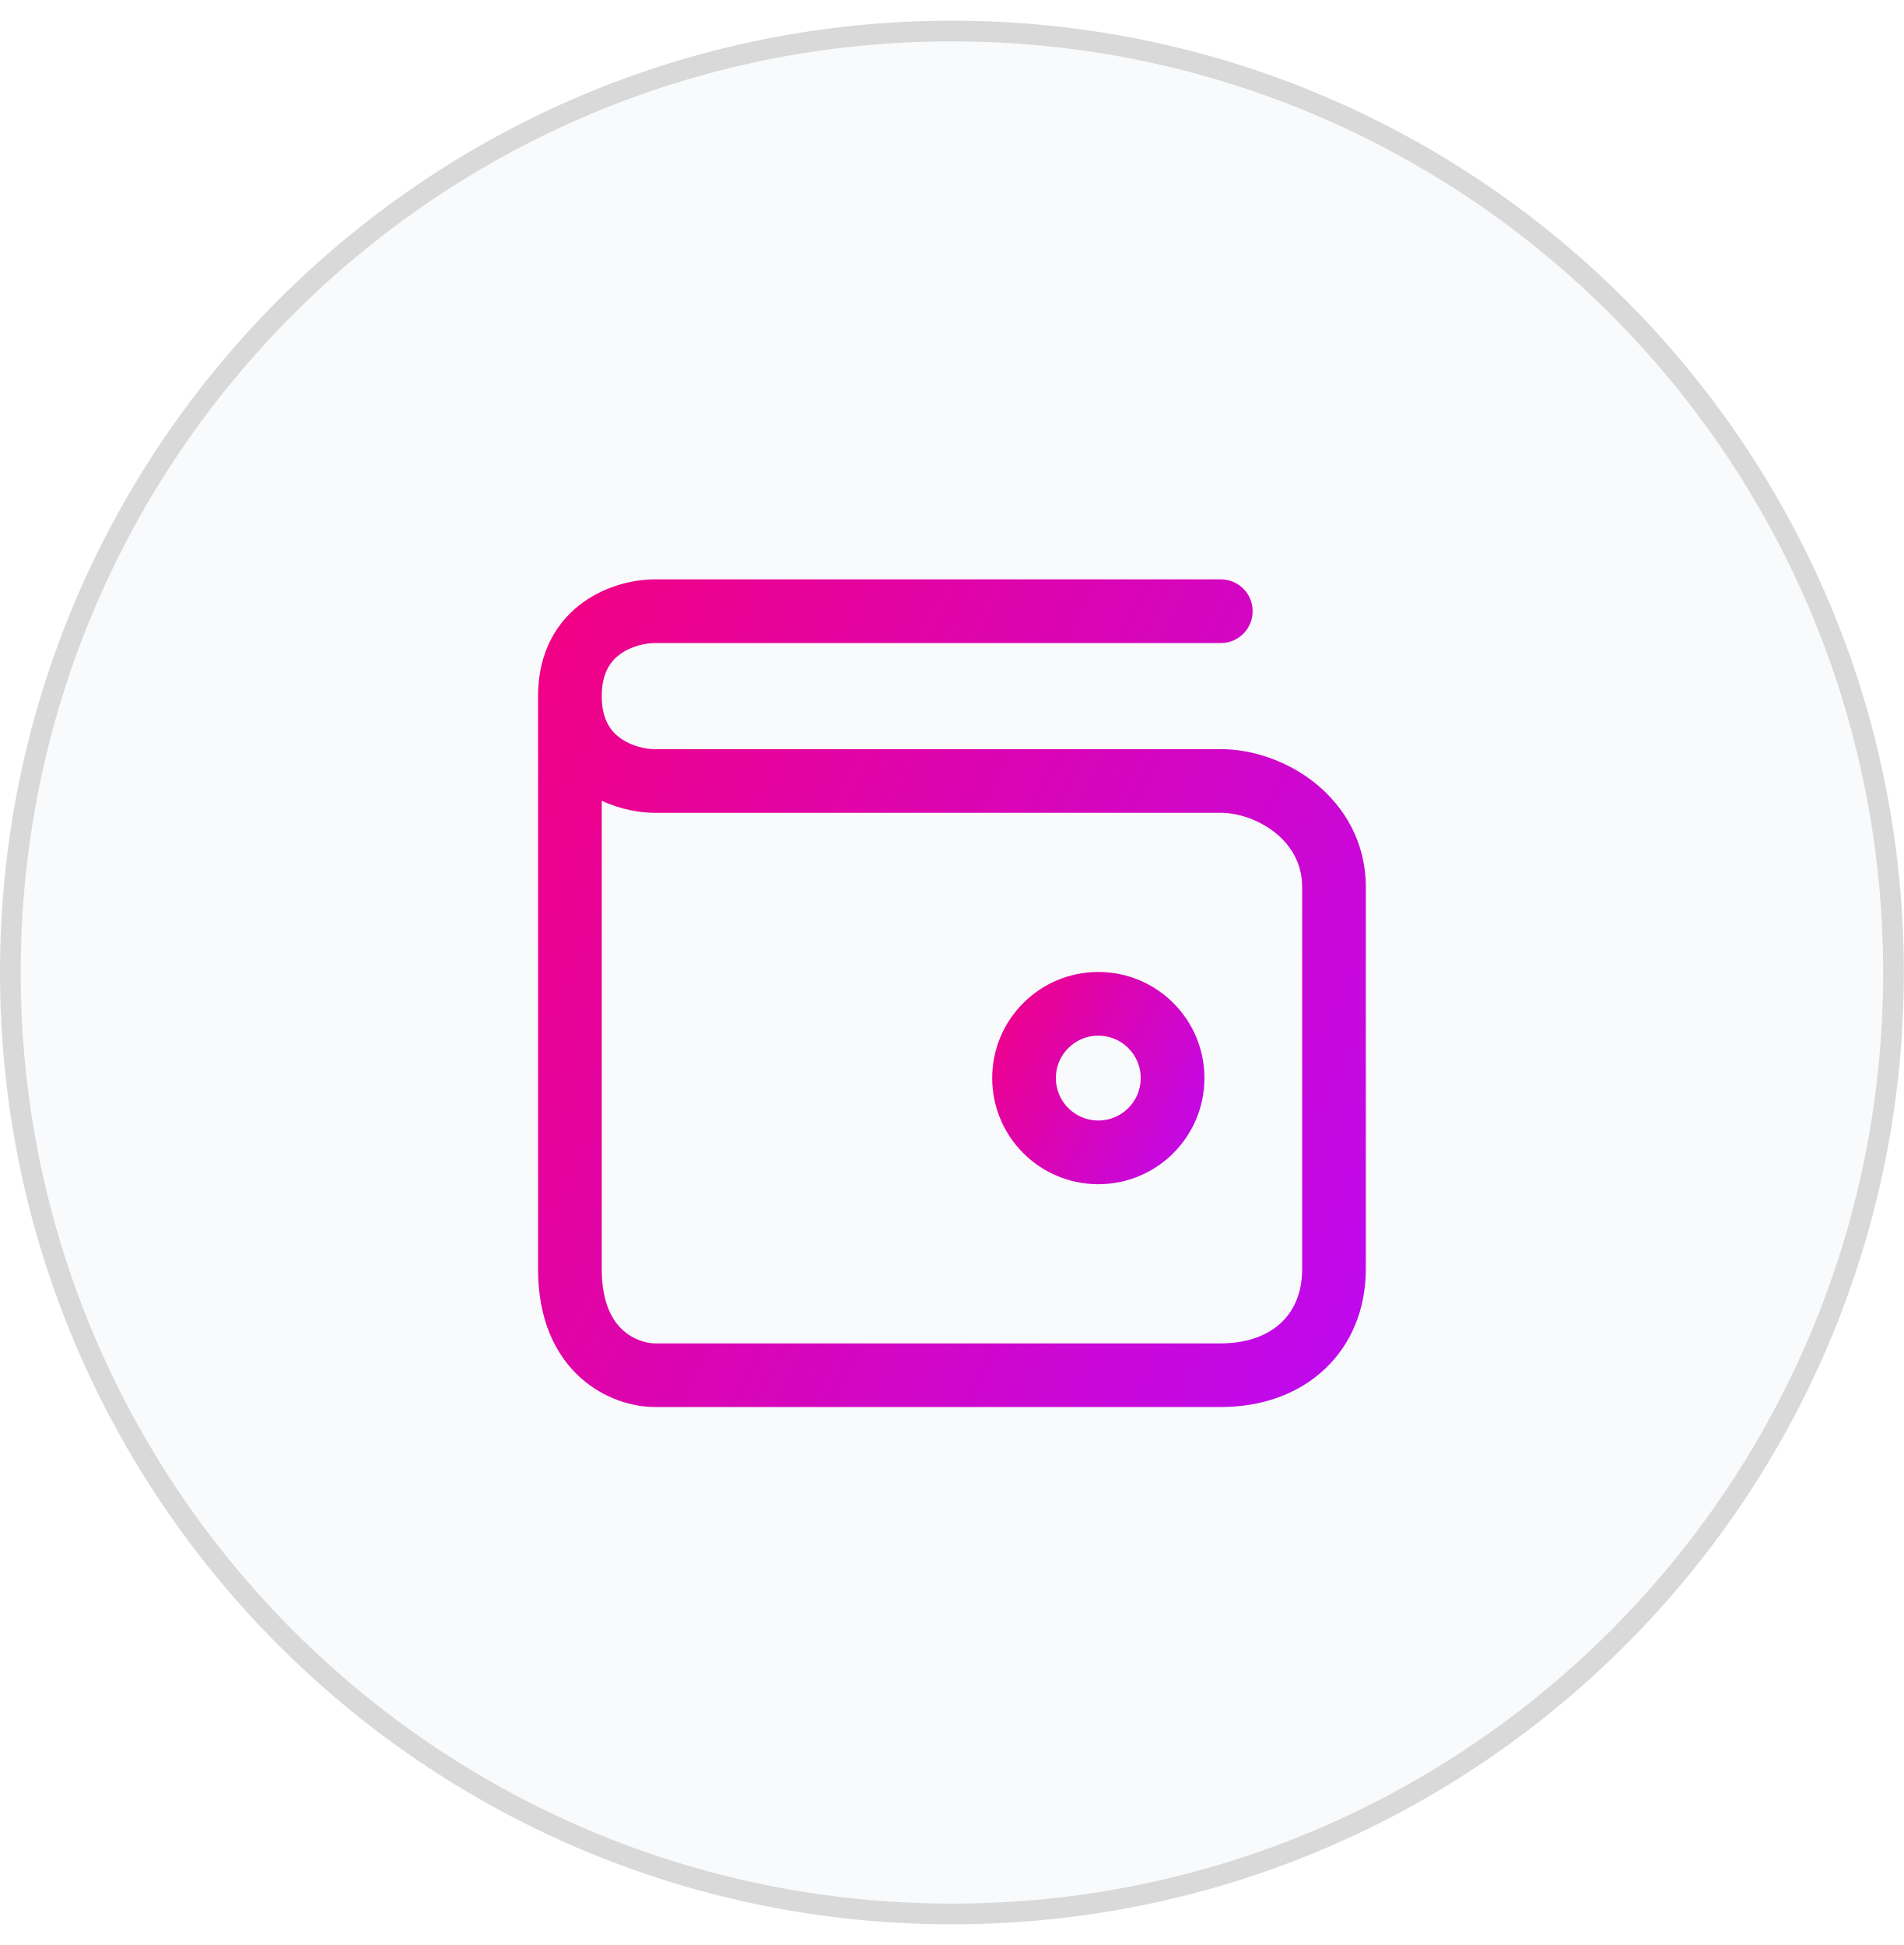
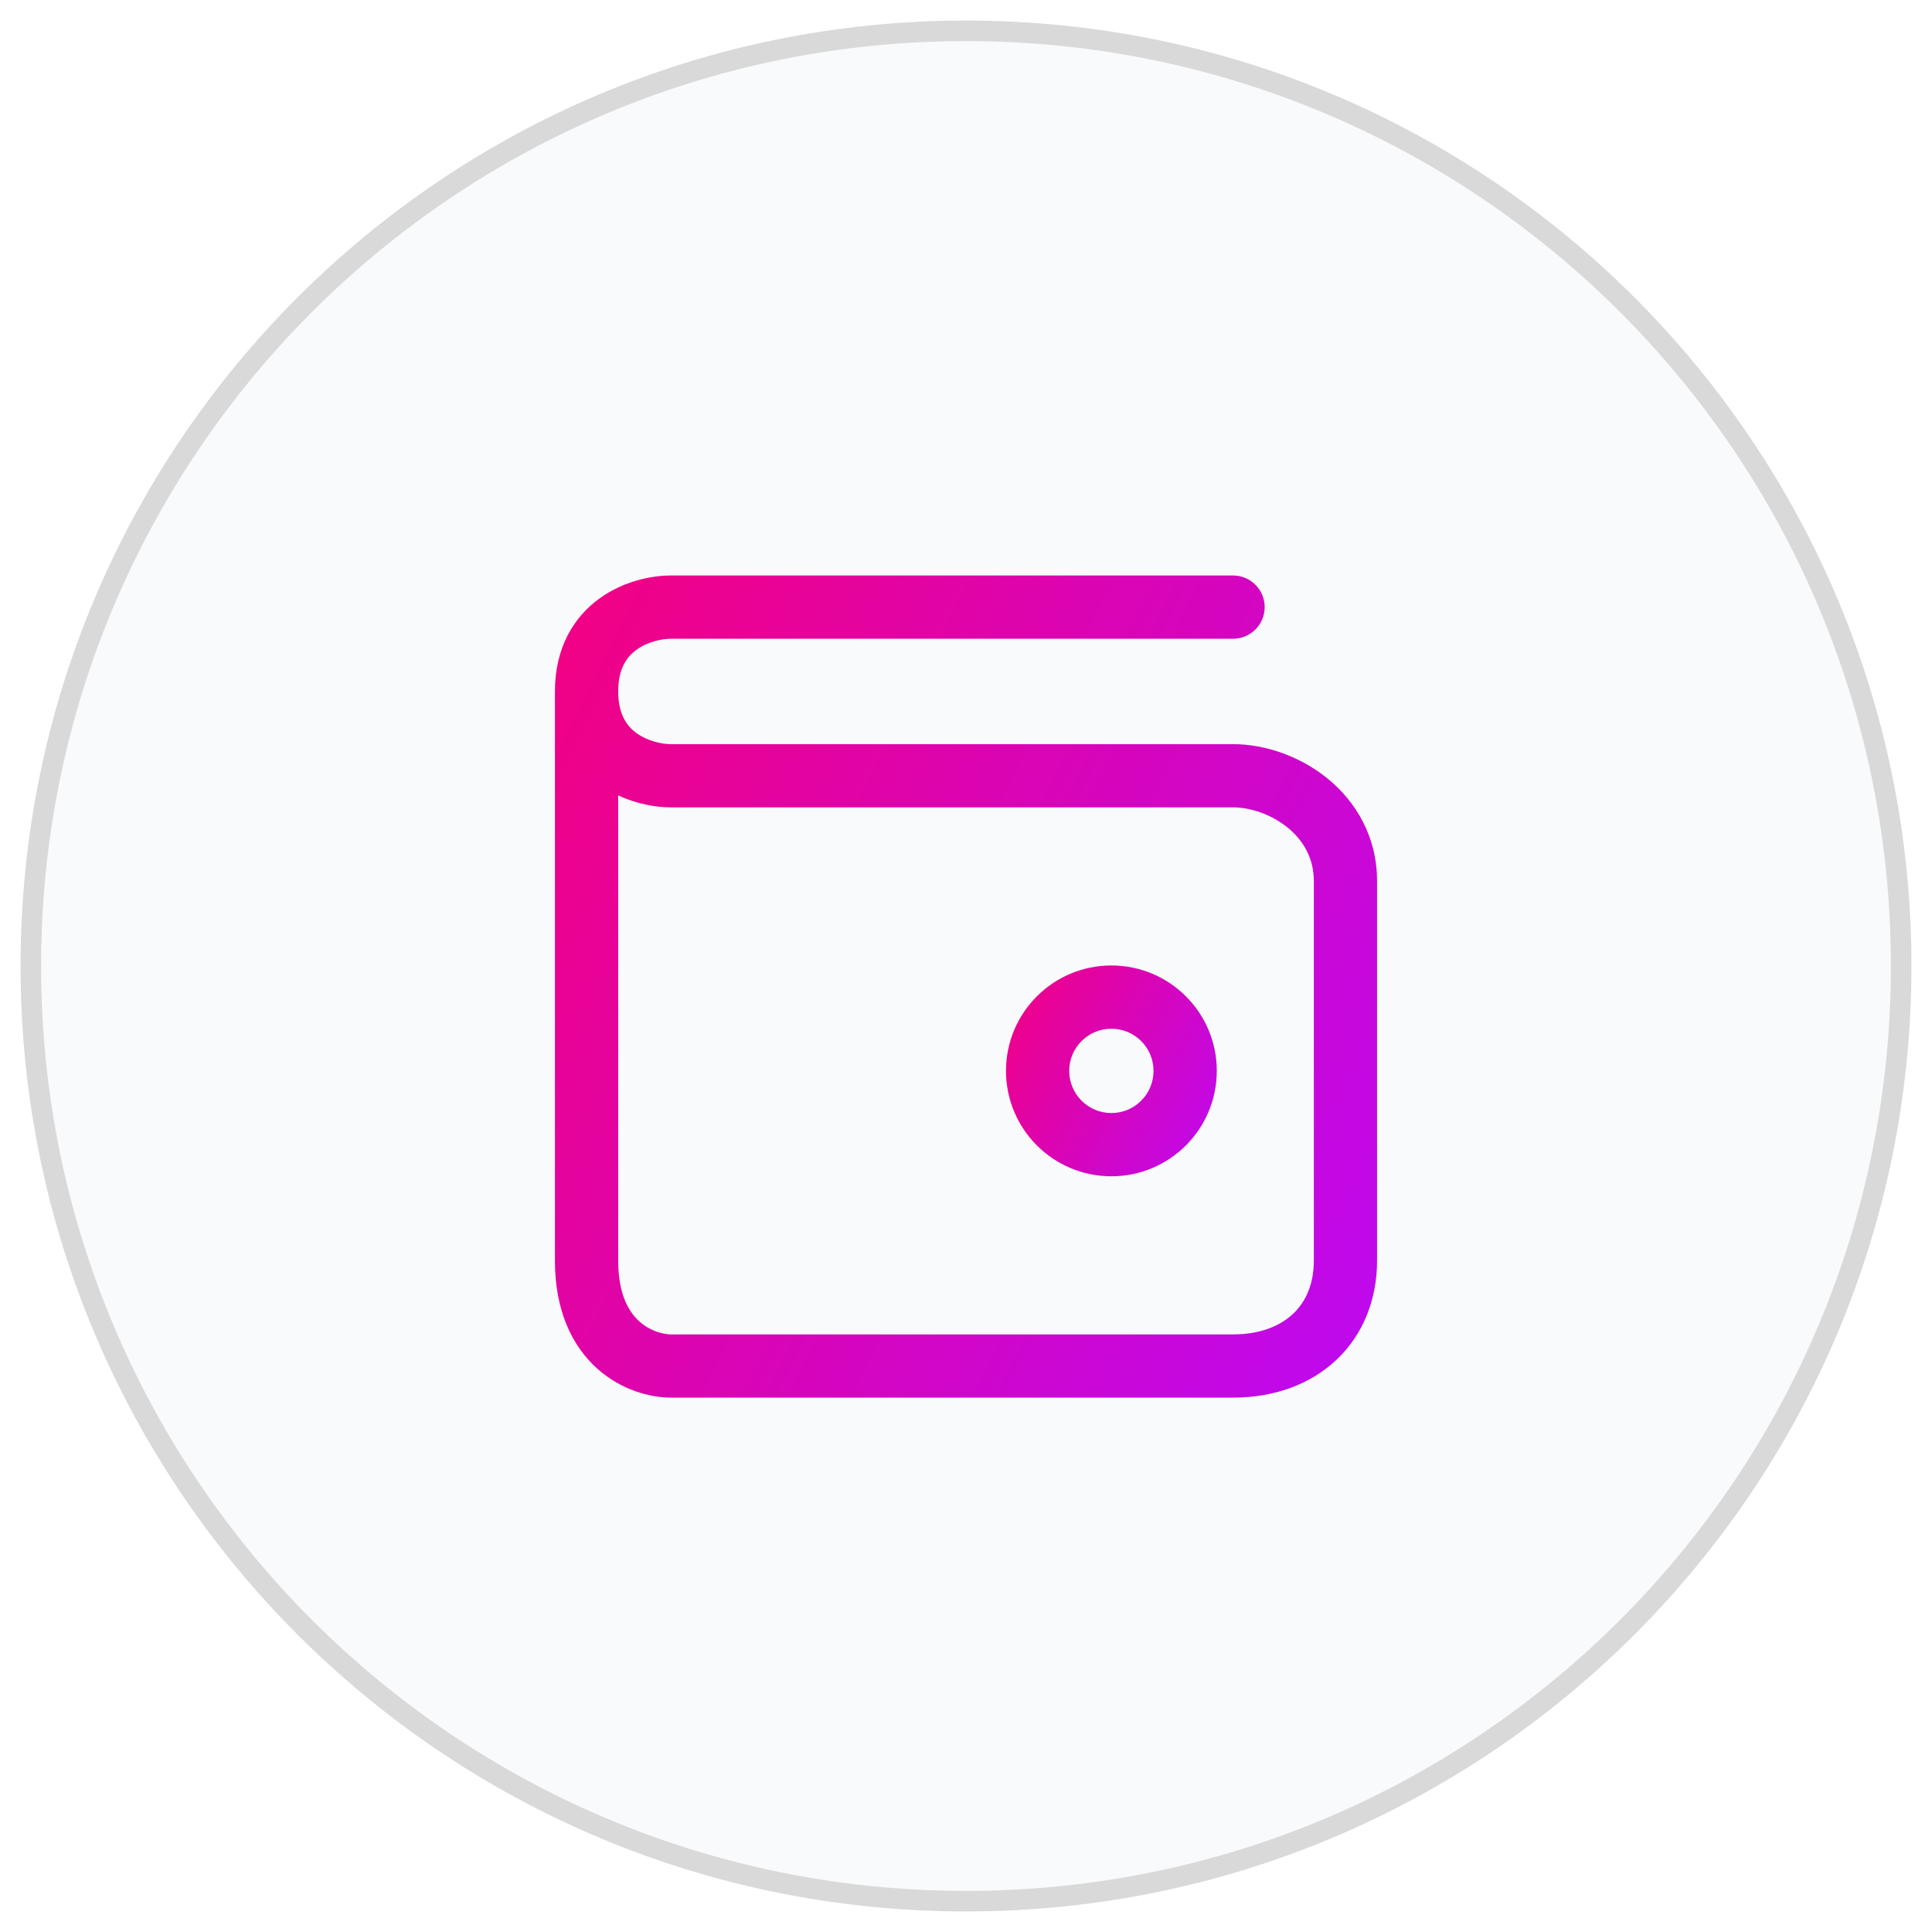
- <svg xmlns="http://www.w3.org/2000/svg" width="46" height="47" viewBox="0 0 46 47" fill="none">
+ <svg xmlns="http://www.w3.org/2000/svg" width="1em" height="1em" viewBox="0 0 46 47" fill="none">
  <circle cx="23" cy="23.5" r="22.75" fill="#F8FAFC" stroke="#D9D9D9" stroke-width="0.5" />
  <path fill-rule="evenodd" clip-rule="evenodd" d="M14.089 14.555C14.675 14.133 15.355 14 15.82 14H29.497C29.922 14 30.266 14.344 30.266 14.769C30.266 15.194 29.922 15.539 29.497 15.539H15.82C15.602 15.539 15.256 15.61 14.988 15.804C14.759 15.969 14.539 16.251 14.539 16.82C14.539 17.39 14.759 17.672 14.988 17.837C15.256 18.031 15.602 18.103 15.82 18.103H29.497C30.275 18.103 31.129 18.396 31.799 18.942C32.483 19.501 33 20.35 33 21.436V30.667C33 31.626 32.654 32.478 32.005 33.087C31.361 33.691 30.478 34 29.497 34H15.82C15.315 34 14.611 33.818 14.024 33.29C13.412 32.739 13 31.878 13 30.667V16.82C13 15.749 13.464 15.005 14.089 14.555ZM14.539 19.349V30.667C14.539 31.506 14.81 31.927 15.053 32.146C15.321 32.387 15.642 32.462 15.82 32.462H29.497C30.157 32.462 30.641 32.257 30.953 31.965C31.261 31.676 31.462 31.246 31.462 30.667V21.436C31.462 20.881 31.209 20.447 30.826 20.134C30.427 19.809 29.915 19.641 29.497 19.641H15.82C15.471 19.641 15 19.566 14.539 19.349Z" fill="url(#paint0_linear_9192_122338)" />
  <path fill-rule="evenodd" clip-rule="evenodd" d="M26.537 27.077C27.103 27.077 27.562 26.618 27.562 26.051C27.562 25.485 27.103 25.026 26.537 25.026C25.97 25.026 25.511 25.485 25.511 26.051C25.511 26.618 25.97 27.077 26.537 27.077ZM26.537 28.616C27.953 28.616 29.101 27.468 29.101 26.051C29.101 24.635 27.953 23.487 26.537 23.487C25.121 23.487 23.973 24.635 23.973 26.051C23.973 27.468 25.121 28.616 26.537 28.616Z" fill="url(#paint1_linear_9192_122338)" />
  <defs>
    <linearGradient id="paint0_linear_9192_122338" x1="13.476" y1="14.667" x2="36.811" y2="26.456" gradientUnits="userSpaceOnUse">
      <stop stop-color="#F10184" />
      <stop offset="1" stop-color="#BD09F1" />
    </linearGradient>
    <linearGradient id="paint1_linear_9192_122338" x1="24.095" y1="23.658" x2="30.078" y2="26.681" gradientUnits="userSpaceOnUse">
      <stop stop-color="#F10184" />
      <stop offset="1" stop-color="#BD09F1" />
    </linearGradient>
  </defs>
</svg>
